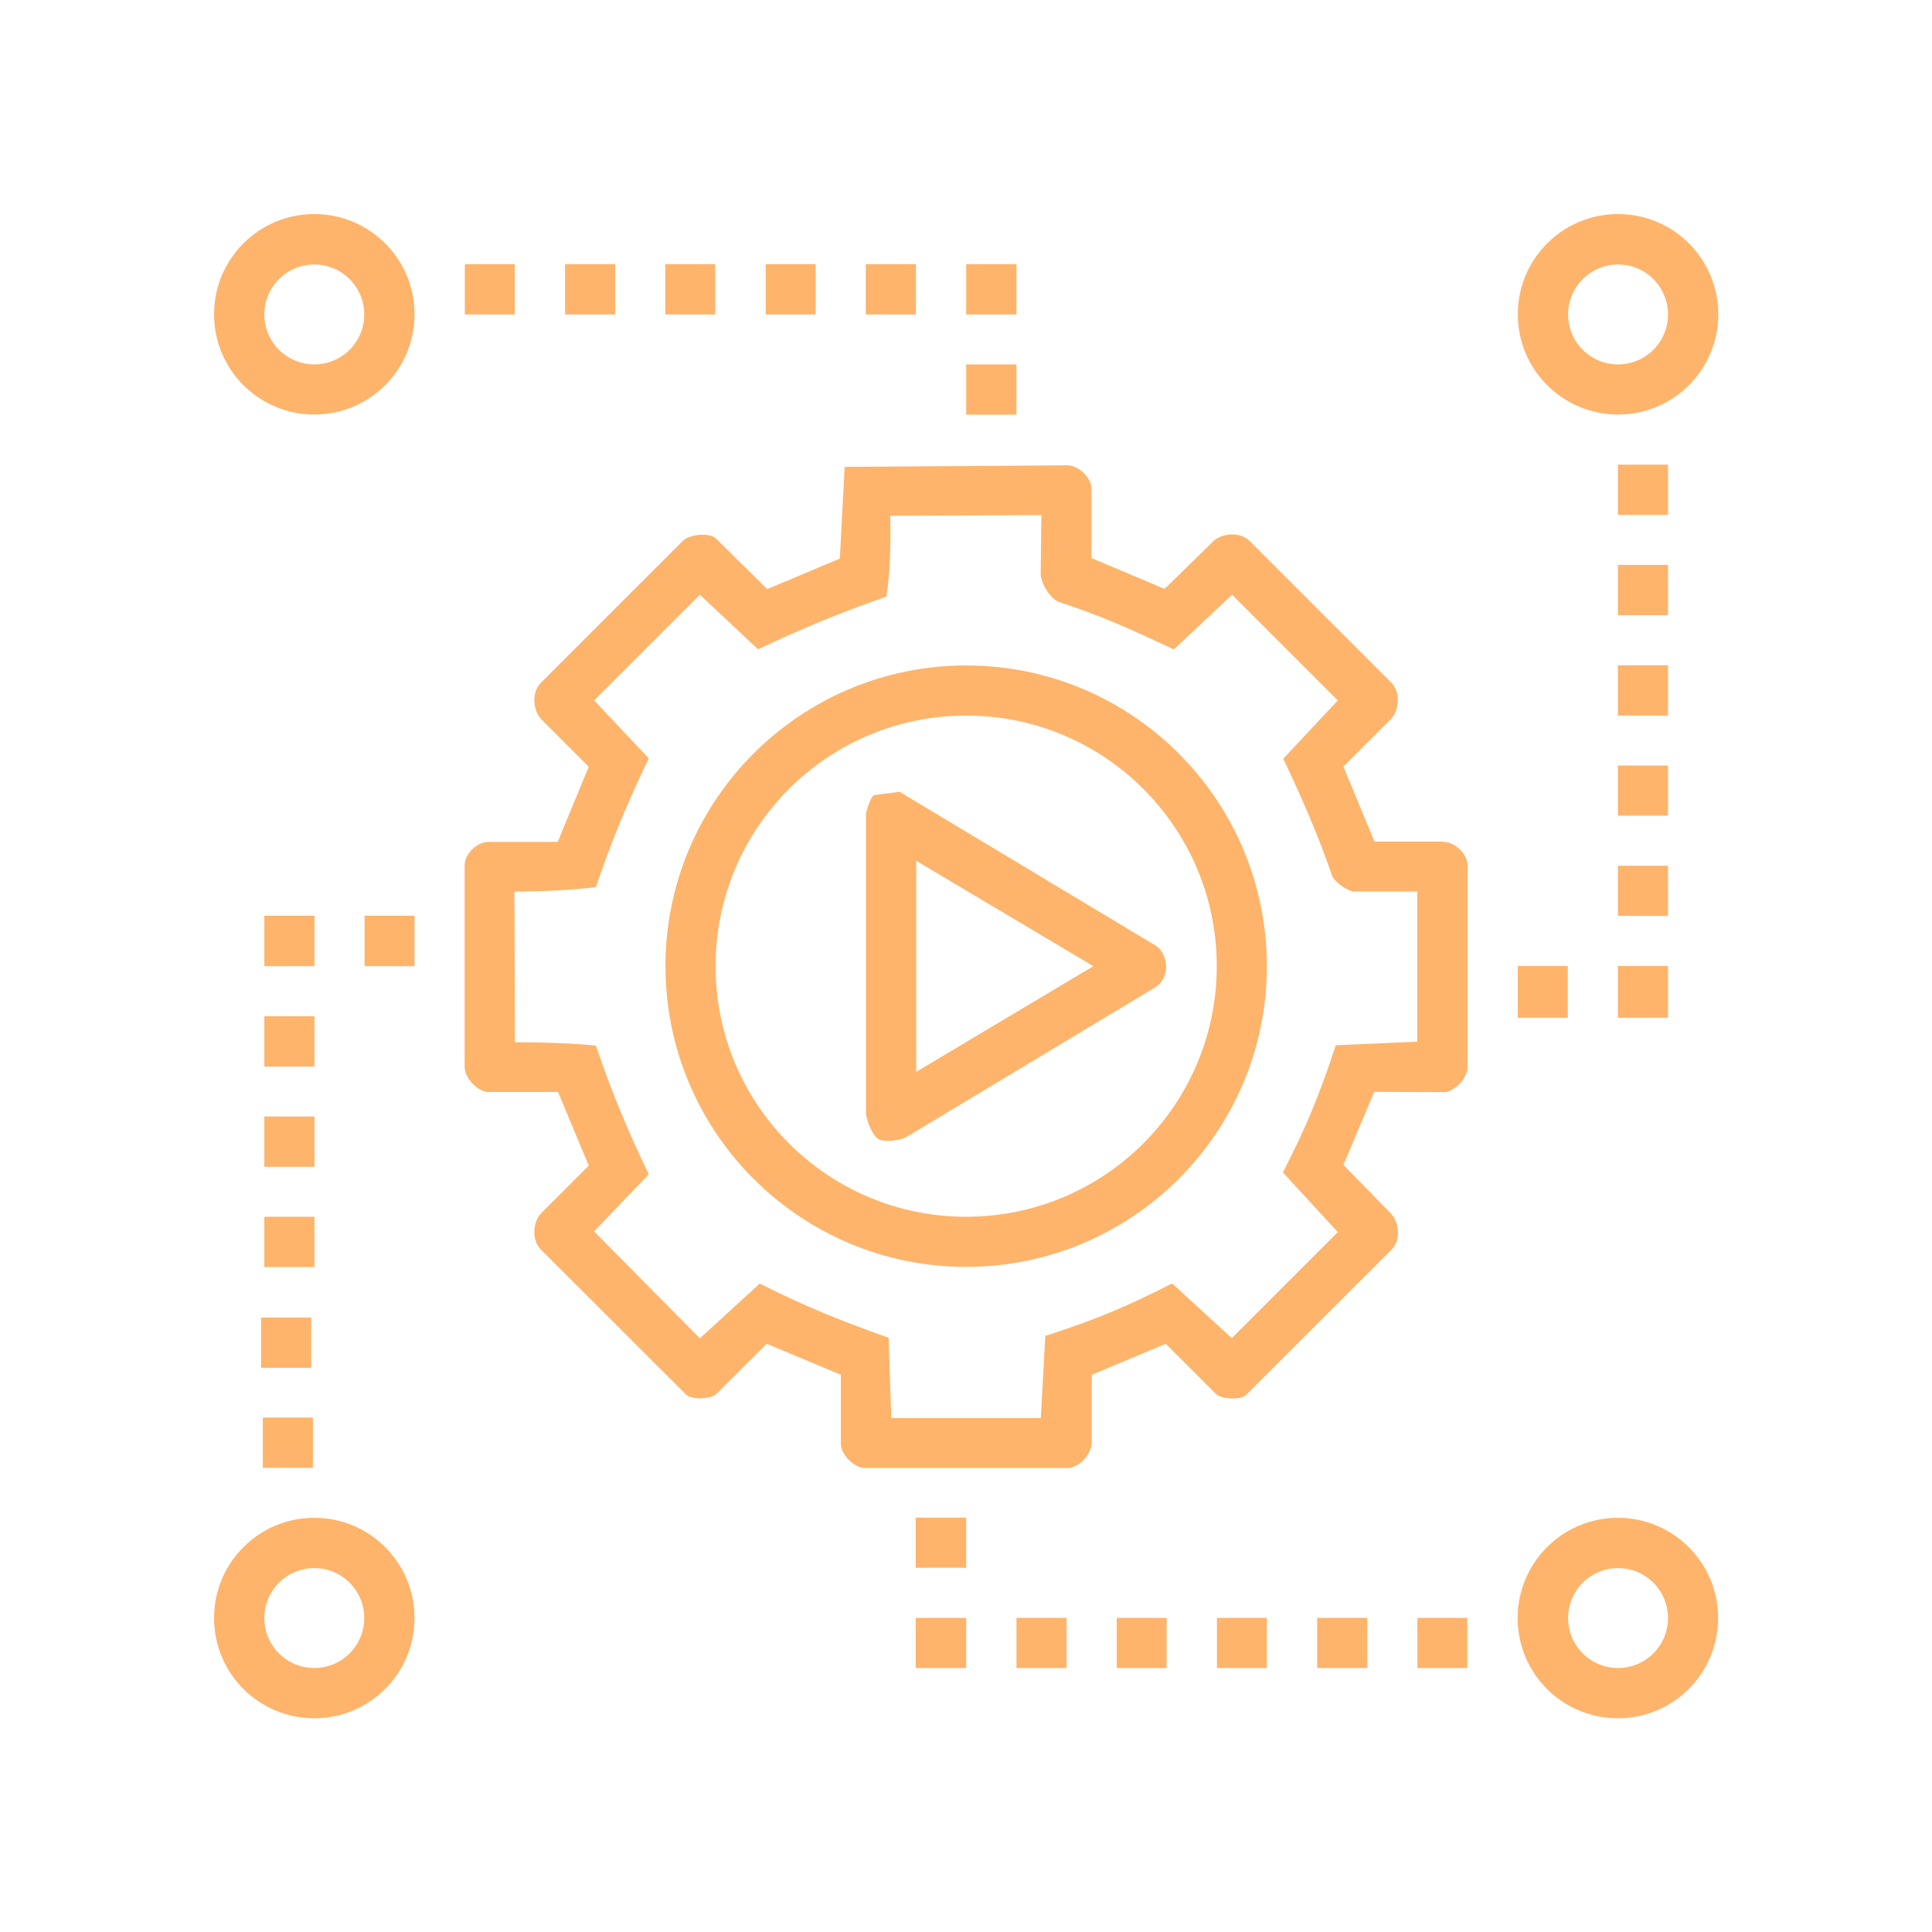
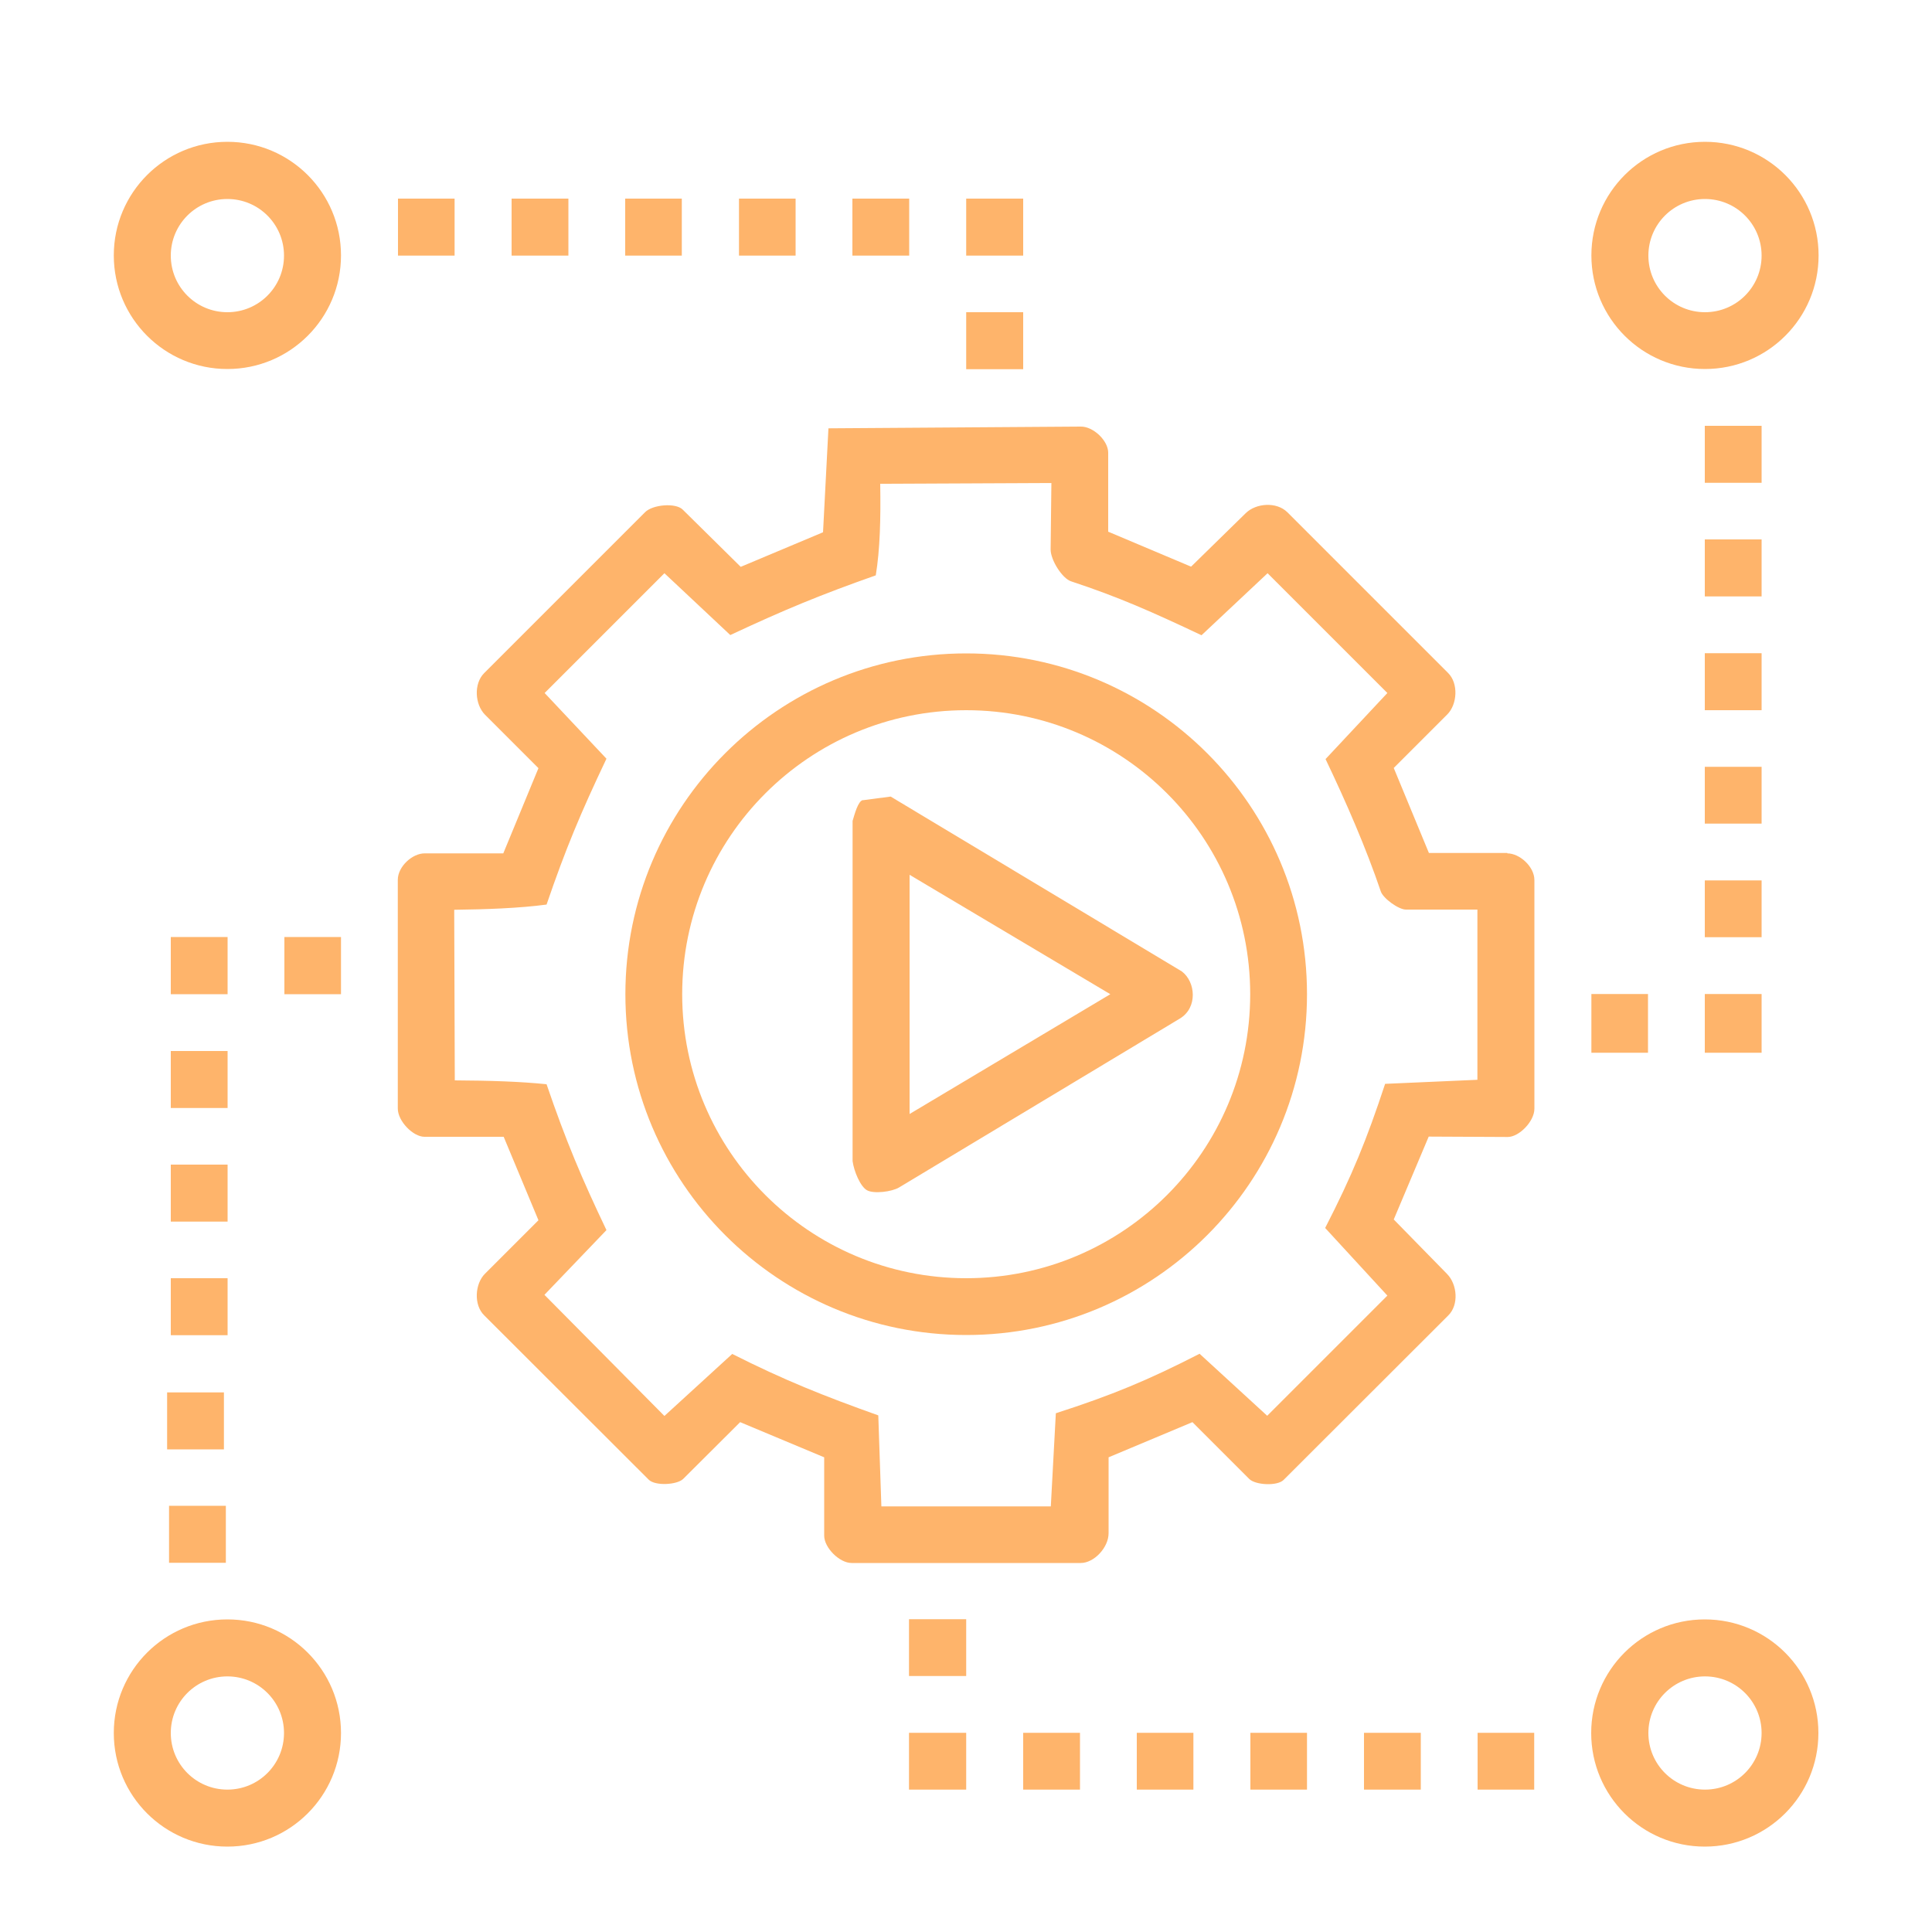
- <svg xmlns="http://www.w3.org/2000/svg" id="Capa_1" data-name="Capa 1" viewBox="0 0 100 100" preserveAspectRatio="xMidYMid meet">
+ <svg xmlns="http://www.w3.org/2000/svg" id="Capa_1" data-name="Capa 1" viewBox="0 0 100 100">
  <defs>
    <style>
      .cls-1 {
        fill: #feb46b;
      }
    </style>
  </defs>
-   <g transform="translate(5.8824 4.6029) scale(0.882353)">
-     <path class="cls-1" d="M78.02,44.15h-4.06s-1.82-4.4-1.82-4.4l2.77-2.77c.52-.52.59-1.61.04-2.15l-8.32-8.32c-.56-.55-1.62-.47-2.15.05l-2.83,2.77-4.29-1.81v-4.09c0-.62-.77-1.36-1.42-1.35l-13.06.09-.28,5.38-4.26,1.79-3.01-2.97c-.36-.35-1.54-.26-1.94.14l-8.33,8.33c-.55.55-.48,1.62.04,2.15l2.77,2.77-1.82,4.41h-4.06c-.64-.01-1.4.68-1.4,1.37v11.84c0,.65.79,1.46,1.38,1.46h4.1s1.8,4.32,1.8,4.32l-2.77,2.77c-.52.52-.59,1.61-.04,2.15l8.52,8.51c.33.33,1.46.27,1.78-.04l2.95-2.94,4.35,1.82v4.06c0,.61.78,1.41,1.42,1.41h11.86c.69,0,1.44-.8,1.44-1.54v-3.93s4.34-1.82,4.34-1.82l2.94,2.94c.32.32,1.45.38,1.78.05l8.52-8.51c.56-.55.47-1.61-.06-2.15l-2.76-2.82,1.81-4.29,4.09.02c.59,0,1.38-.81,1.38-1.46v-11.84c0-.69-.76-1.38-1.4-1.38ZM71.7,56.08c-.97,2.94-1.72,4.77-3.11,7.48l3.22,3.5-6.22,6.22-3.5-3.21c-2.67,1.37-4.53,2.14-7.44,3.08l-.26,4.82h-8.77s-.16-4.71-.16-4.71c-2.83-1.01-4.84-1.81-7.56-3.18l-3.51,3.21-6.21-6.27,3.21-3.35c-1.27-2.66-2.1-4.62-3.1-7.55-1.36-.14-2.92-.19-4.75-.2l-.03-8.83c1.64-.02,3.36-.08,4.78-.27.99-2.89,1.76-4.73,3.1-7.55l-3.2-3.4,6.2-6.2,3.41,3.2c2.82-1.32,4.69-2.09,7.53-3.09.22-1.35.26-2.93.23-4.74l8.86-.04-.04,3.44c0,.55.6,1.5,1.06,1.65,2.46.81,4.21,1.59,6.75,2.79l3.42-3.21,6.2,6.2-3.2,3.42c1.08,2.26,2.1,4.61,2.86,6.85.12.36.92.94,1.3.94h3.7s0,8.81,0,8.81l-4.78.21Z" />
-     <path class="cls-1" d="M11.77,19.1c3.25,0,5.88-2.63,5.88-5.88s-2.63-5.88-5.88-5.88-5.88,2.63-5.88,5.88,2.63,5.88,5.88,5.88ZM11.77,10.3c1.62,0,2.93,1.31,2.93,2.93s-1.31,2.93-2.93,2.93-2.93-1.31-2.93-2.93,1.31-2.93,2.93-2.93Z" />
-     <path class="cls-1" d="M88.25,19.1c3.25,0,5.88-2.63,5.88-5.88s-2.63-5.88-5.88-5.88-5.88,2.63-5.88,5.88,2.63,5.88,5.88,5.88ZM88.25,10.3c1.62,0,2.93,1.31,2.93,2.93s-1.31,2.93-2.93,2.93-2.93-1.31-2.93-2.93,1.31-2.93,2.93-2.93Z" />
-     <path class="cls-1" d="M11.77,83.82c-3.25,0-5.88,2.63-5.88,5.88s2.63,5.88,5.88,5.88,5.88-2.63,5.88-5.88-2.63-5.88-5.88-5.88ZM11.77,92.63c-1.62,0-2.93-1.31-2.93-2.93s1.31-2.93,2.93-2.93,2.93,1.31,2.93,2.93-1.31,2.93-2.93,2.93Z" />
-     <path class="cls-1" d="M88.24,83.82c-3.25,0-5.88,2.63-5.88,5.88s2.63,5.88,5.88,5.88,5.88-2.63,5.88-5.88-2.63-5.88-5.88-5.88ZM88.25,92.63c-1.62,0-2.93-1.31-2.93-2.93s1.31-2.93,2.93-2.93,2.93,1.31,2.93,2.93-1.31,2.93-2.93,2.93Z" />
-     <rect class="cls-1" x="82.37" y="51.45" width="2.93" height="3.04" />
-     <rect class="cls-1" x="88.24" y="51.45" width="2.94" height="3.04" />
-     <rect class="cls-1" x="47.05" y="83.81" width="2.96" height="2.94" />
-     <rect class="cls-1" x="47.05" y="89.69" width="2.96" height="2.94" />
-     <rect class="cls-1" x="50.01" y="10.28" width="2.95" height="2.95" />
-     <rect class="cls-1" x="50.01" y="16.16" width="2.95" height="2.95" />
-     <rect class="cls-1" x="8.84" y="48.5" width="2.94" height="2.96" />
-     <rect class="cls-1" x="14.72" y="48.5" width="2.93" height="2.96" />
-     <rect class="cls-1" x="20.6" y="10.28" width="2.93" height="2.95" />
-     <rect class="cls-1" x="32.36" y="10.28" width="2.93" height="2.95" />
-     <rect class="cls-1" x="38.25" y="10.28" width="2.93" height="2.95" />
-     <rect class="cls-1" x="44.12" y="10.28" width="2.94" height="2.95" />
-     <rect class="cls-1" x="8.84" y="66.16" width="2.94" height="2.95" />
-     <rect class="cls-1" x="88.24" y="45.57" width="2.94" height="2.94" />
-     <rect class="cls-1" x="8.84" y="72.04" width="2.94" height="2.95" transform="translate(-.19 .03)" />
-     <rect class="cls-1" x="88.24" y="39.69" width="2.94" height="2.94" />
-     <rect class="cls-1" x="8.84" y="77.93" width="2.94" height="2.95" transform="translate(-.09 .01)" />
-     <rect class="cls-1" x="88.24" y="33.81" width="2.94" height="2.95" />
-     <rect class="cls-1" x="8.84" y="54.4" width="2.94" height="2.95" />
-     <rect class="cls-1" x="88.24" y="27.92" width="2.94" height="2.95" />
-     <rect class="cls-1" x="88.24" y="22.04" width="2.94" height="2.95" />
-     <rect class="cls-1" x="26.48" y="10.28" width="2.94" height="2.95" />
-     <rect class="cls-1" x="8.84" y="60.28" width="2.94" height="2.95" />
-     <rect class="cls-1" x="52.96" y="89.69" width="2.94" height="2.94" />
-     <rect class="cls-1" x="58.84" y="89.69" width="2.93" height="2.94" />
-     <rect class="cls-1" x="64.72" y="89.69" width="2.93" height="2.94" />
-     <rect class="cls-1" x="70.6" y="89.69" width="2.94" height="2.94" />
-     <rect class="cls-1" x="76.48" y="89.69" width="2.93" height="2.94" />
-     <path class="cls-1" d="M50.01,33.82c-9.74,0-17.64,7.9-17.64,17.64s7.9,17.64,17.64,17.64,17.64-7.9,17.64-17.64-7.9-17.64-17.64-17.64ZM50.01,66.16c-8.12,0-14.7-6.58-14.7-14.7s6.58-14.7,14.7-14.7,14.7,6.58,14.7,14.7-6.58,14.7-14.7,14.7Z" />
-     <path class="cls-1" d="M44.67,41.41c-.26.04-.44.75-.54,1.08v17.61c.07.52.4,1.32.75,1.51s1.28.08,1.66-.15l14.53-8.74c.93-.56.82-1.9.1-2.44l-15.07-9.05-1.44.19ZM47.08,45.28l10.39,6.18-10.39,6.2v-12.38Z" />
-   </g>
+   <path class="cls-1" d="M78.02,44.15h-4.06s-1.82-4.4-1.82-4.4l2.77-2.77c.52-.52.59-1.61.04-2.15l-8.32-8.32c-.56-.55-1.62-.47-2.15.05l-2.83,2.77-4.29-1.81v-4.09c0-.62-.77-1.36-1.42-1.35l-13.06.09-.28,5.38-4.26,1.79-3.01-2.97c-.36-.35-1.54-.26-1.94.14l-8.33,8.33c-.55.55-.48,1.62.04,2.15l2.77,2.77-1.82,4.41h-4.06c-.64-.01-1.4.68-1.4,1.37v11.84c0,.65.79,1.46,1.38,1.46h4.1s1.8,4.32,1.8,4.32l-2.77,2.77c-.52.52-.59,1.61-.04,2.15l8.52,8.51c.33.33,1.46.27,1.78-.04l2.95-2.94,4.35,1.82v4.06c0,.61.78,1.41,1.42,1.41h11.86c.69,0,1.44-.8,1.44-1.54v-3.93s4.34-1.82,4.34-1.82l2.94,2.94c.32.32,1.45.38,1.78.05l8.52-8.51c.56-.55.47-1.61-.06-2.15l-2.76-2.82,1.81-4.29,4.09.02c.59,0,1.38-.81,1.38-1.46v-11.84c0-.69-.76-1.38-1.4-1.38ZM71.7,56.08c-.97,2.94-1.72,4.77-3.11,7.48l3.22,3.5-6.22,6.22-3.5-3.21c-2.67,1.37-4.53,2.14-7.44,3.08l-.26,4.82h-8.77s-.16-4.71-.16-4.71c-2.83-1.01-4.84-1.81-7.56-3.18l-3.51,3.21-6.21-6.27,3.21-3.35c-1.27-2.66-2.1-4.62-3.1-7.55-1.36-.14-2.92-.19-4.75-.2l-.03-8.83c1.64-.02,3.36-.08,4.78-.27.99-2.89,1.76-4.73,3.1-7.55l-3.2-3.4,6.2-6.2,3.41,3.2c2.82-1.32,4.69-2.09,7.53-3.09.22-1.35.26-2.93.23-4.74l8.86-.04-.04,3.44c0,.55.6,1.5,1.06,1.65,2.46.81,4.21,1.59,6.75,2.79l3.42-3.21,6.2,6.2-3.2,3.42c1.08,2.26,2.1,4.61,2.86,6.85.12.36.92.94,1.3.94h3.7s0,8.81,0,8.81l-4.78.21Z" />
+   <path class="cls-1" d="M11.77,19.1c3.25,0,5.88-2.63,5.88-5.88s-2.63-5.88-5.88-5.88-5.88,2.63-5.88,5.88,2.63,5.88,5.88,5.88ZM11.77,10.3c1.62,0,2.93,1.31,2.93,2.93s-1.31,2.93-2.93,2.93-2.93-1.31-2.93-2.93,1.31-2.93,2.93-2.93Z" />
+   <path class="cls-1" d="M88.25,19.1c3.25,0,5.88-2.63,5.88-5.88s-2.63-5.88-5.88-5.88-5.88,2.63-5.88,5.88,2.63,5.88,5.88,5.88ZM88.25,10.3c1.62,0,2.93,1.31,2.93,2.93s-1.31,2.93-2.93,2.93-2.93-1.31-2.93-2.93,1.31-2.93,2.93-2.93Z" />
+   <path class="cls-1" d="M11.77,83.82c-3.25,0-5.88,2.63-5.88,5.88s2.63,5.88,5.88,5.88,5.88-2.63,5.88-5.88-2.63-5.88-5.88-5.88ZM11.77,92.63c-1.62,0-2.93-1.31-2.93-2.93s1.31-2.93,2.93-2.93,2.93,1.31,2.93,2.93-1.31,2.93-2.93,2.93Z" />
+   <path class="cls-1" d="M88.24,83.82c-3.25,0-5.88,2.63-5.88,5.88s2.63,5.88,5.88,5.88,5.88-2.63,5.88-5.88-2.63-5.88-5.88-5.88ZM88.25,92.63c-1.62,0-2.93-1.31-2.93-2.93s1.31-2.93,2.93-2.93,2.93,1.31,2.93,2.93-1.31,2.93-2.93,2.93Z" />
+   <rect class="cls-1" x="82.37" y="51.45" width="2.93" height="3.04" />
+   <rect class="cls-1" x="88.24" y="51.45" width="2.94" height="3.04" />
+   <rect class="cls-1" x="47.05" y="83.81" width="2.96" height="2.94" />
+   <rect class="cls-1" x="47.05" y="89.69" width="2.96" height="2.94" />
+   <rect class="cls-1" x="50.01" y="10.28" width="2.95" height="2.95" />
+   <rect class="cls-1" x="50.01" y="16.16" width="2.95" height="2.95" />
+   <rect class="cls-1" x="8.84" y="48.5" width="2.94" height="2.96" />
+   <rect class="cls-1" x="14.72" y="48.5" width="2.93" height="2.96" />
+   <rect class="cls-1" x="20.6" y="10.28" width="2.93" height="2.95" />
+   <rect class="cls-1" x="32.36" y="10.28" width="2.93" height="2.95" />
+   <rect class="cls-1" x="38.25" y="10.28" width="2.93" height="2.95" />
+   <rect class="cls-1" x="44.12" y="10.28" width="2.94" height="2.95" />
+   <rect class="cls-1" x="8.84" y="66.16" width="2.94" height="2.95" />
+   <rect class="cls-1" x="88.24" y="45.57" width="2.94" height="2.94" />
+   <rect class="cls-1" x="8.84" y="72.04" width="2.94" height="2.95" transform="translate(-.19 .03)" />
+   <rect class="cls-1" x="88.24" y="39.69" width="2.94" height="2.94" />
+   <rect class="cls-1" x="8.84" y="77.93" width="2.94" height="2.95" transform="translate(-.09 .01)" />
+   <rect class="cls-1" x="88.24" y="33.81" width="2.94" height="2.95" />
+   <rect class="cls-1" x="8.84" y="54.4" width="2.94" height="2.95" />
+   <rect class="cls-1" x="88.24" y="27.92" width="2.94" height="2.95" />
+   <rect class="cls-1" x="88.24" y="22.04" width="2.94" height="2.95" />
+   <rect class="cls-1" x="26.48" y="10.28" width="2.94" height="2.95" />
+   <rect class="cls-1" x="8.84" y="60.28" width="2.94" height="2.95" />
+   <rect class="cls-1" x="52.96" y="89.69" width="2.94" height="2.94" />
+   <rect class="cls-1" x="58.84" y="89.69" width="2.93" height="2.94" />
+   <rect class="cls-1" x="64.72" y="89.69" width="2.93" height="2.94" />
+   <rect class="cls-1" x="70.6" y="89.69" width="2.94" height="2.94" />
+   <rect class="cls-1" x="76.48" y="89.69" width="2.93" height="2.94" />
+   <path class="cls-1" d="M50.01,33.82c-9.74,0-17.64,7.9-17.64,17.64s7.9,17.64,17.64,17.64,17.64-7.9,17.64-17.64-7.9-17.64-17.64-17.64ZM50.01,66.16c-8.12,0-14.7-6.58-14.7-14.7s6.58-14.7,14.7-14.7,14.7,6.58,14.7,14.7-6.58,14.7-14.7,14.7Z" />
+   <path class="cls-1" d="M44.67,41.41c-.26.04-.44.75-.54,1.08v17.61c.07.52.4,1.32.75,1.51s1.28.08,1.66-.15l14.53-8.74c.93-.56.82-1.9.1-2.44l-15.07-9.05-1.44.19ZM47.08,45.28l10.39,6.18-10.39,6.2v-12.38Z" />
</svg>
